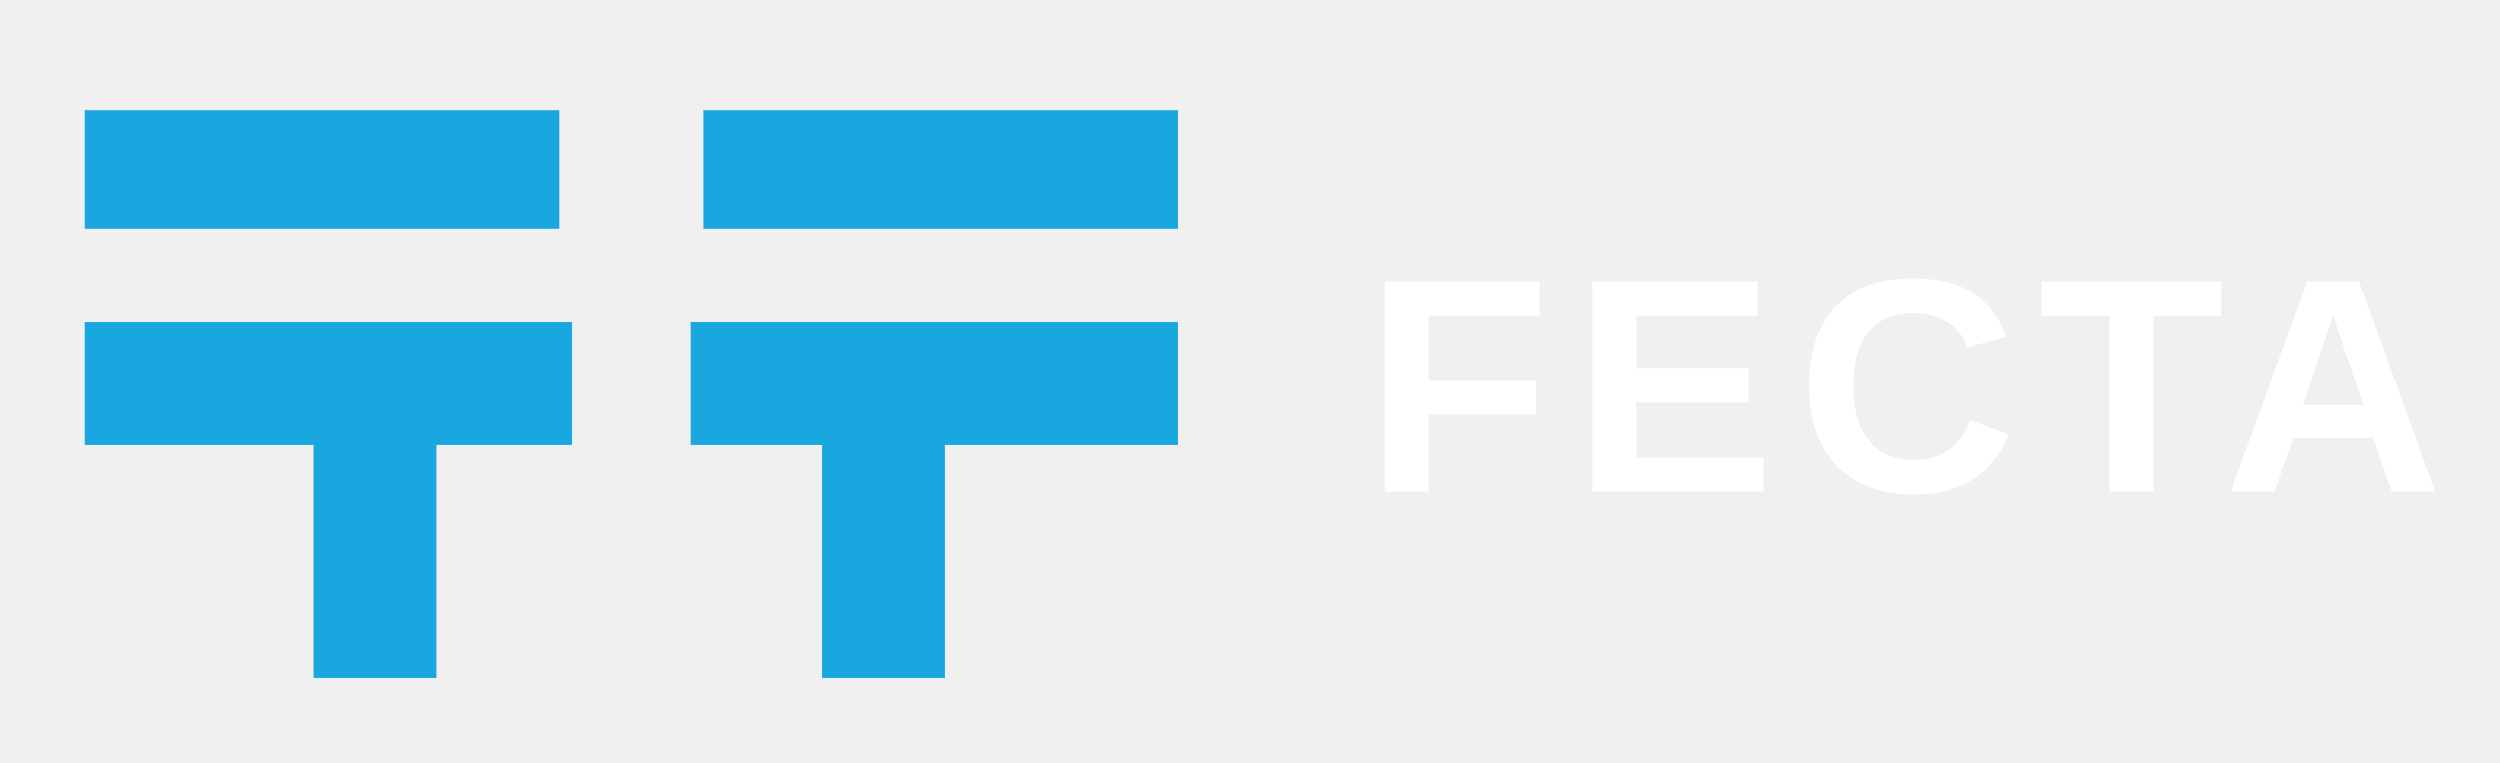
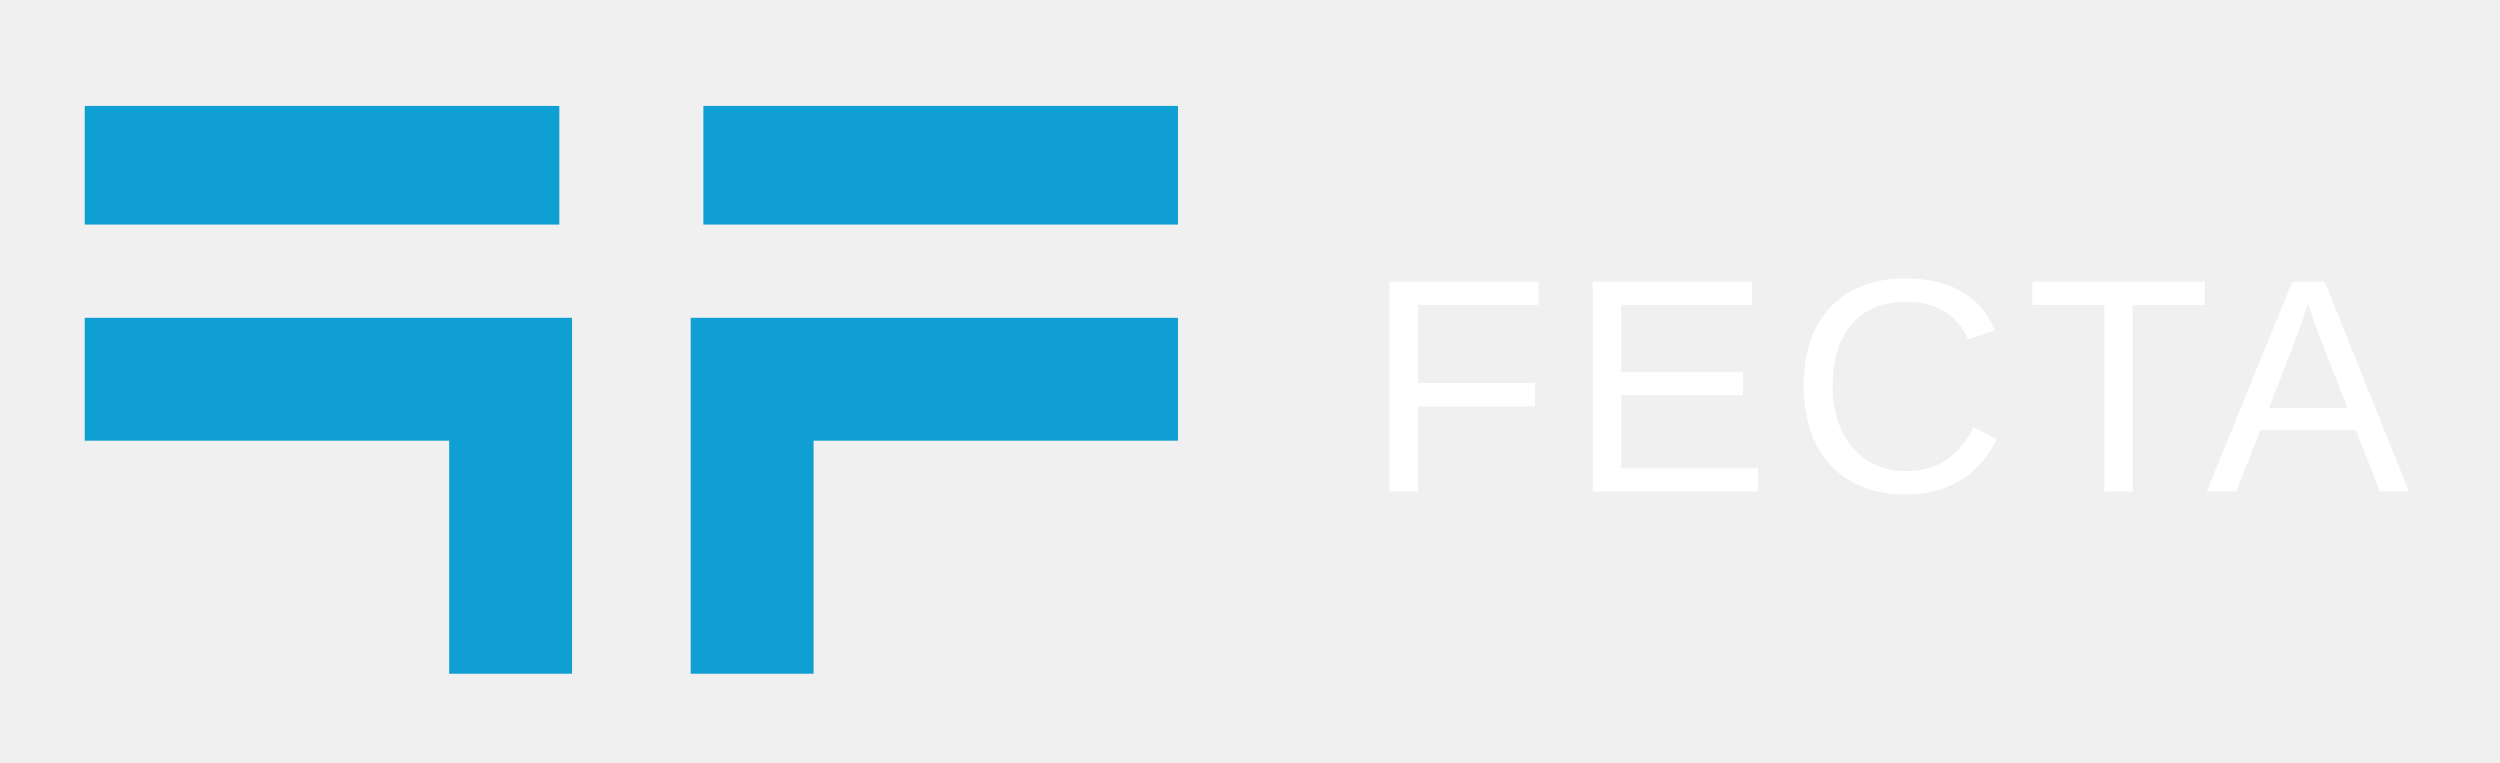
<svg xmlns="http://www.w3.org/2000/svg" viewBox="0 0 590 180" role="img" aria-labelledby="title desc">
-   <g fill="#18A7DF">
-     <path d="M20 26h112v28H20zM20 76h115v29h-32v55H74v-55H20z" />
-     <path d="M166 26h112v28H166zM163 76h115v29h-55v55h-29v-55h-31z" />
+   <g fill="#109FD3">
+     <path d="M20 25h112v28H20z" />
+     <path d="M20 75h115v84h-29v-55H20z" />
+     <path d="M166 25h112v28H166z" />
+     <path d="M163 75h115v29h-86v55h-29z" />
  </g>
-   <text x="322" y="116" fill="#FFFFFF" font-family="Arial,Helvetica,sans-serif" font-size="72" font-weight="700" letter-spacing="5">FECTA</text>
+   <text x="322" y="116" fill="#FFFFFF" font-family="Arial,Helvetica,sans-serif" font-size="72" font-weight="500" letter-spacing="4">FECTA</text>
</svg>
